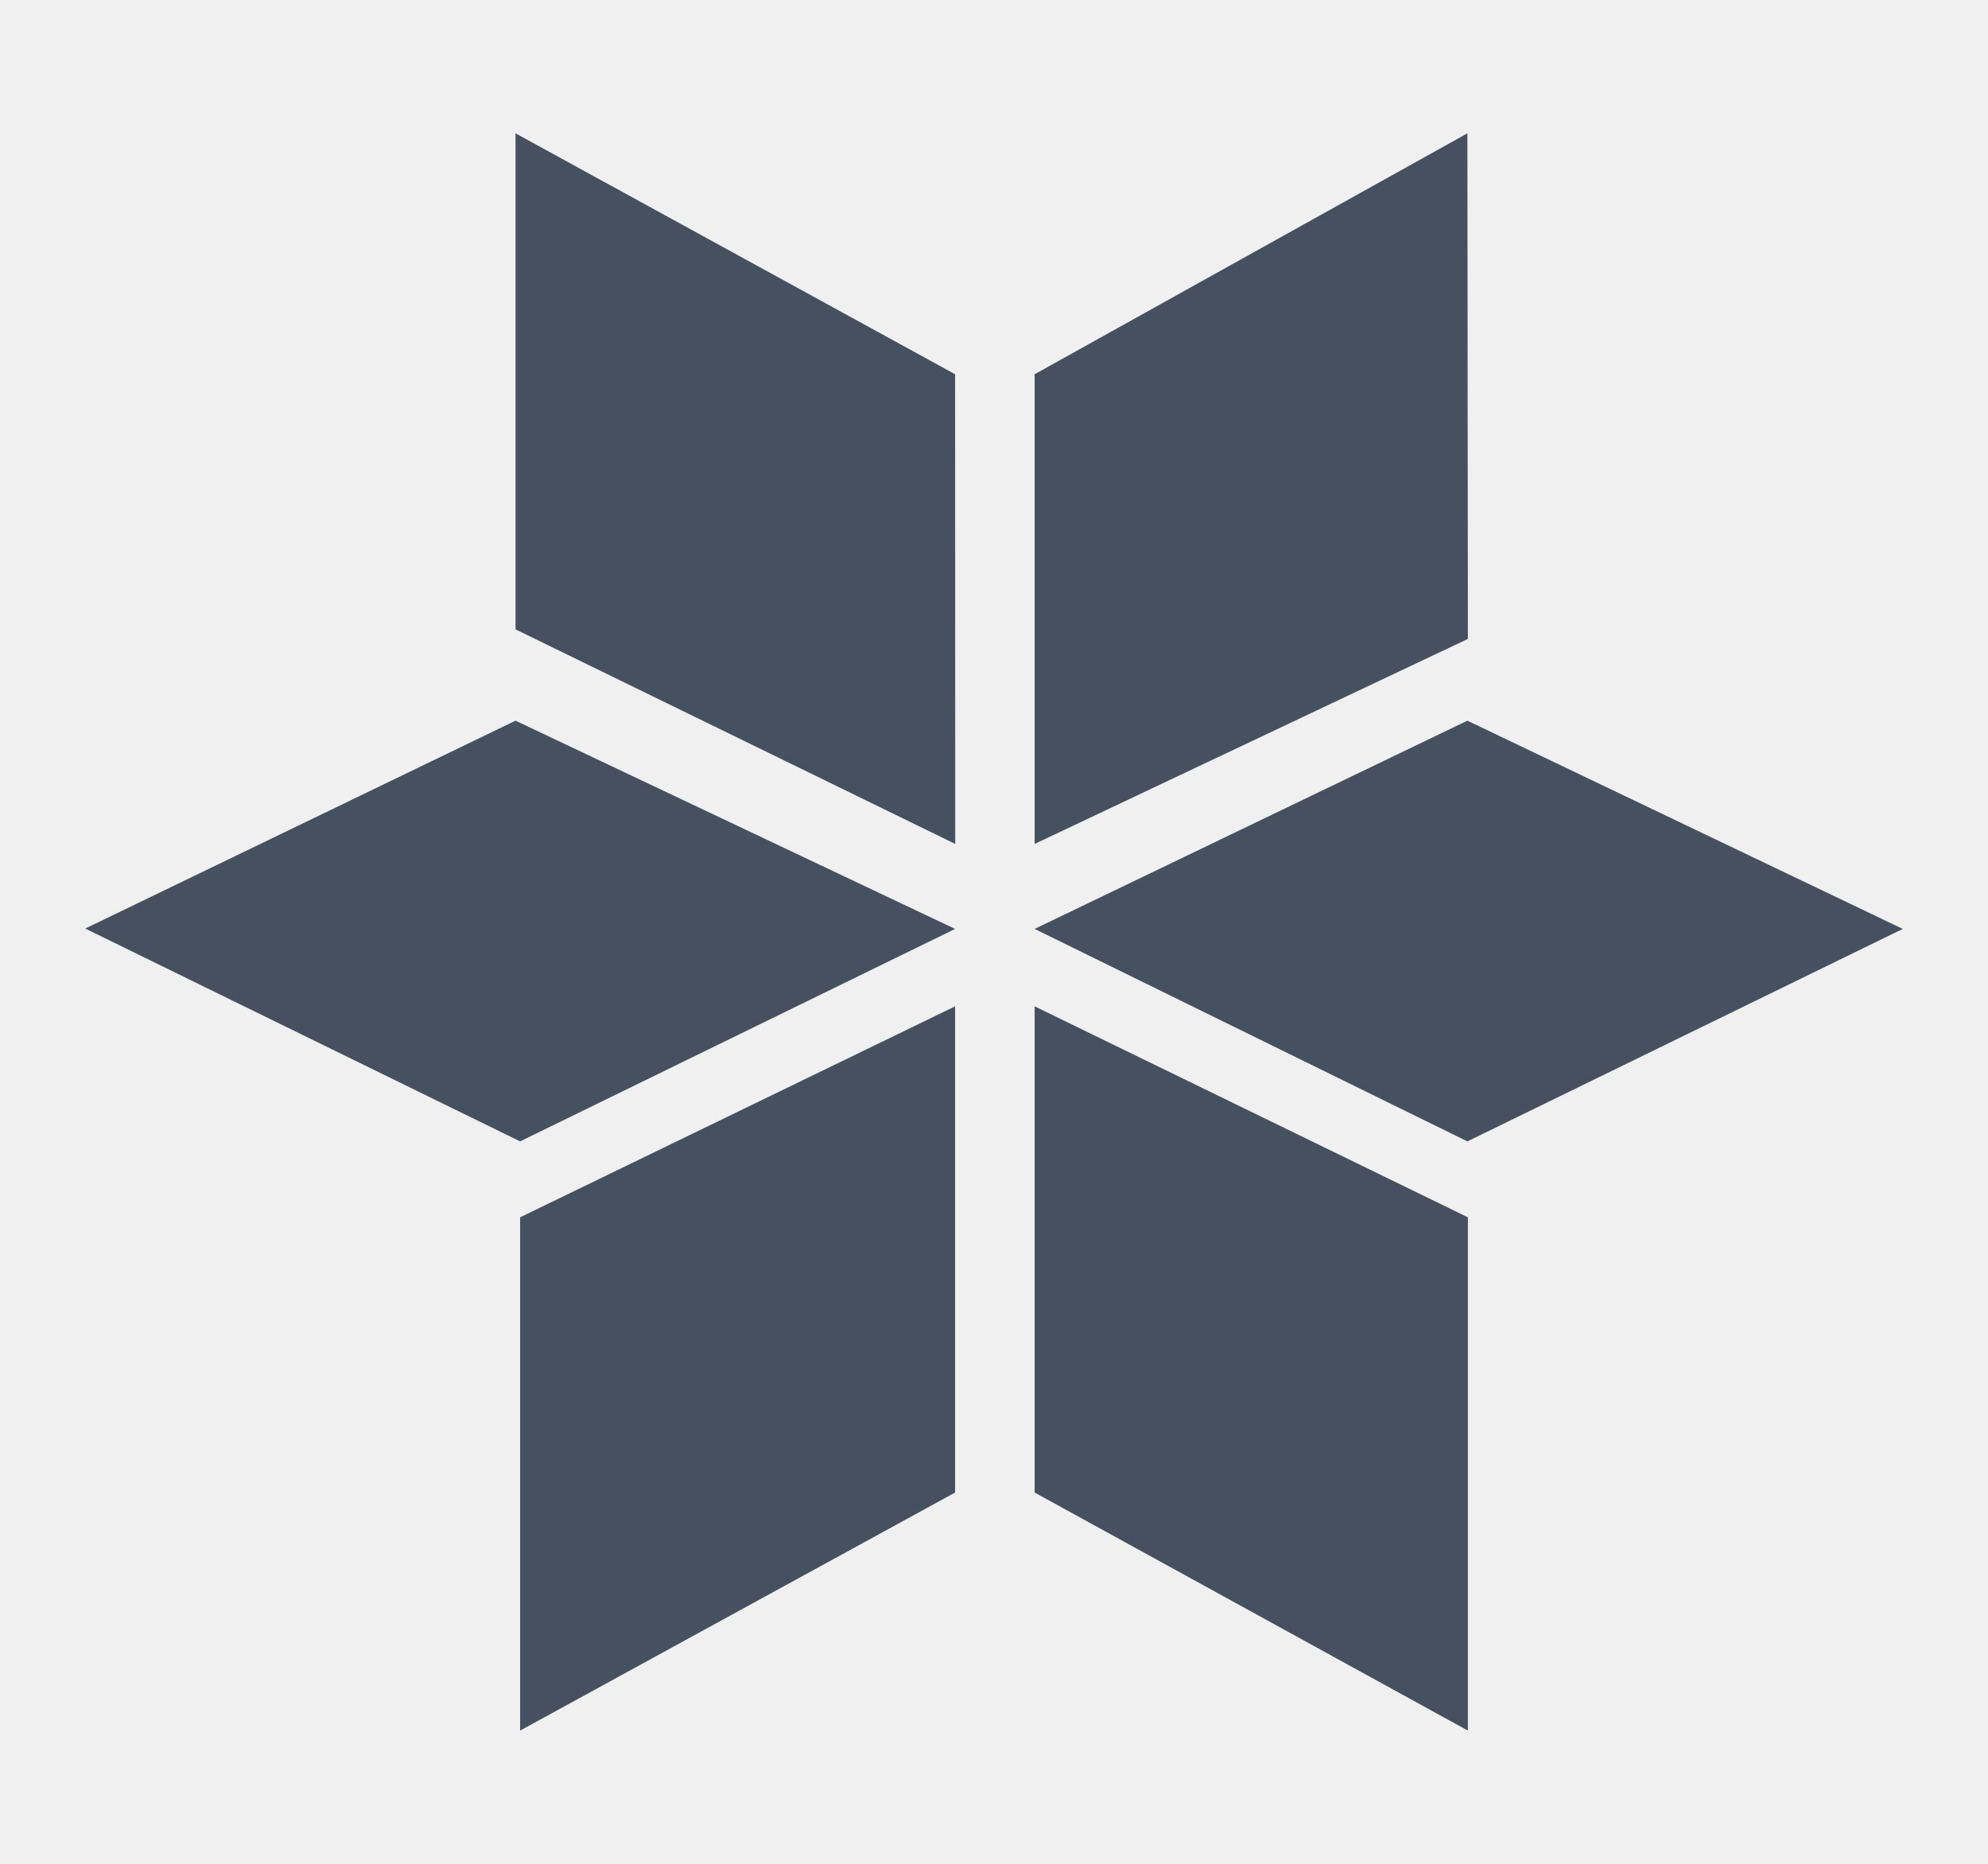
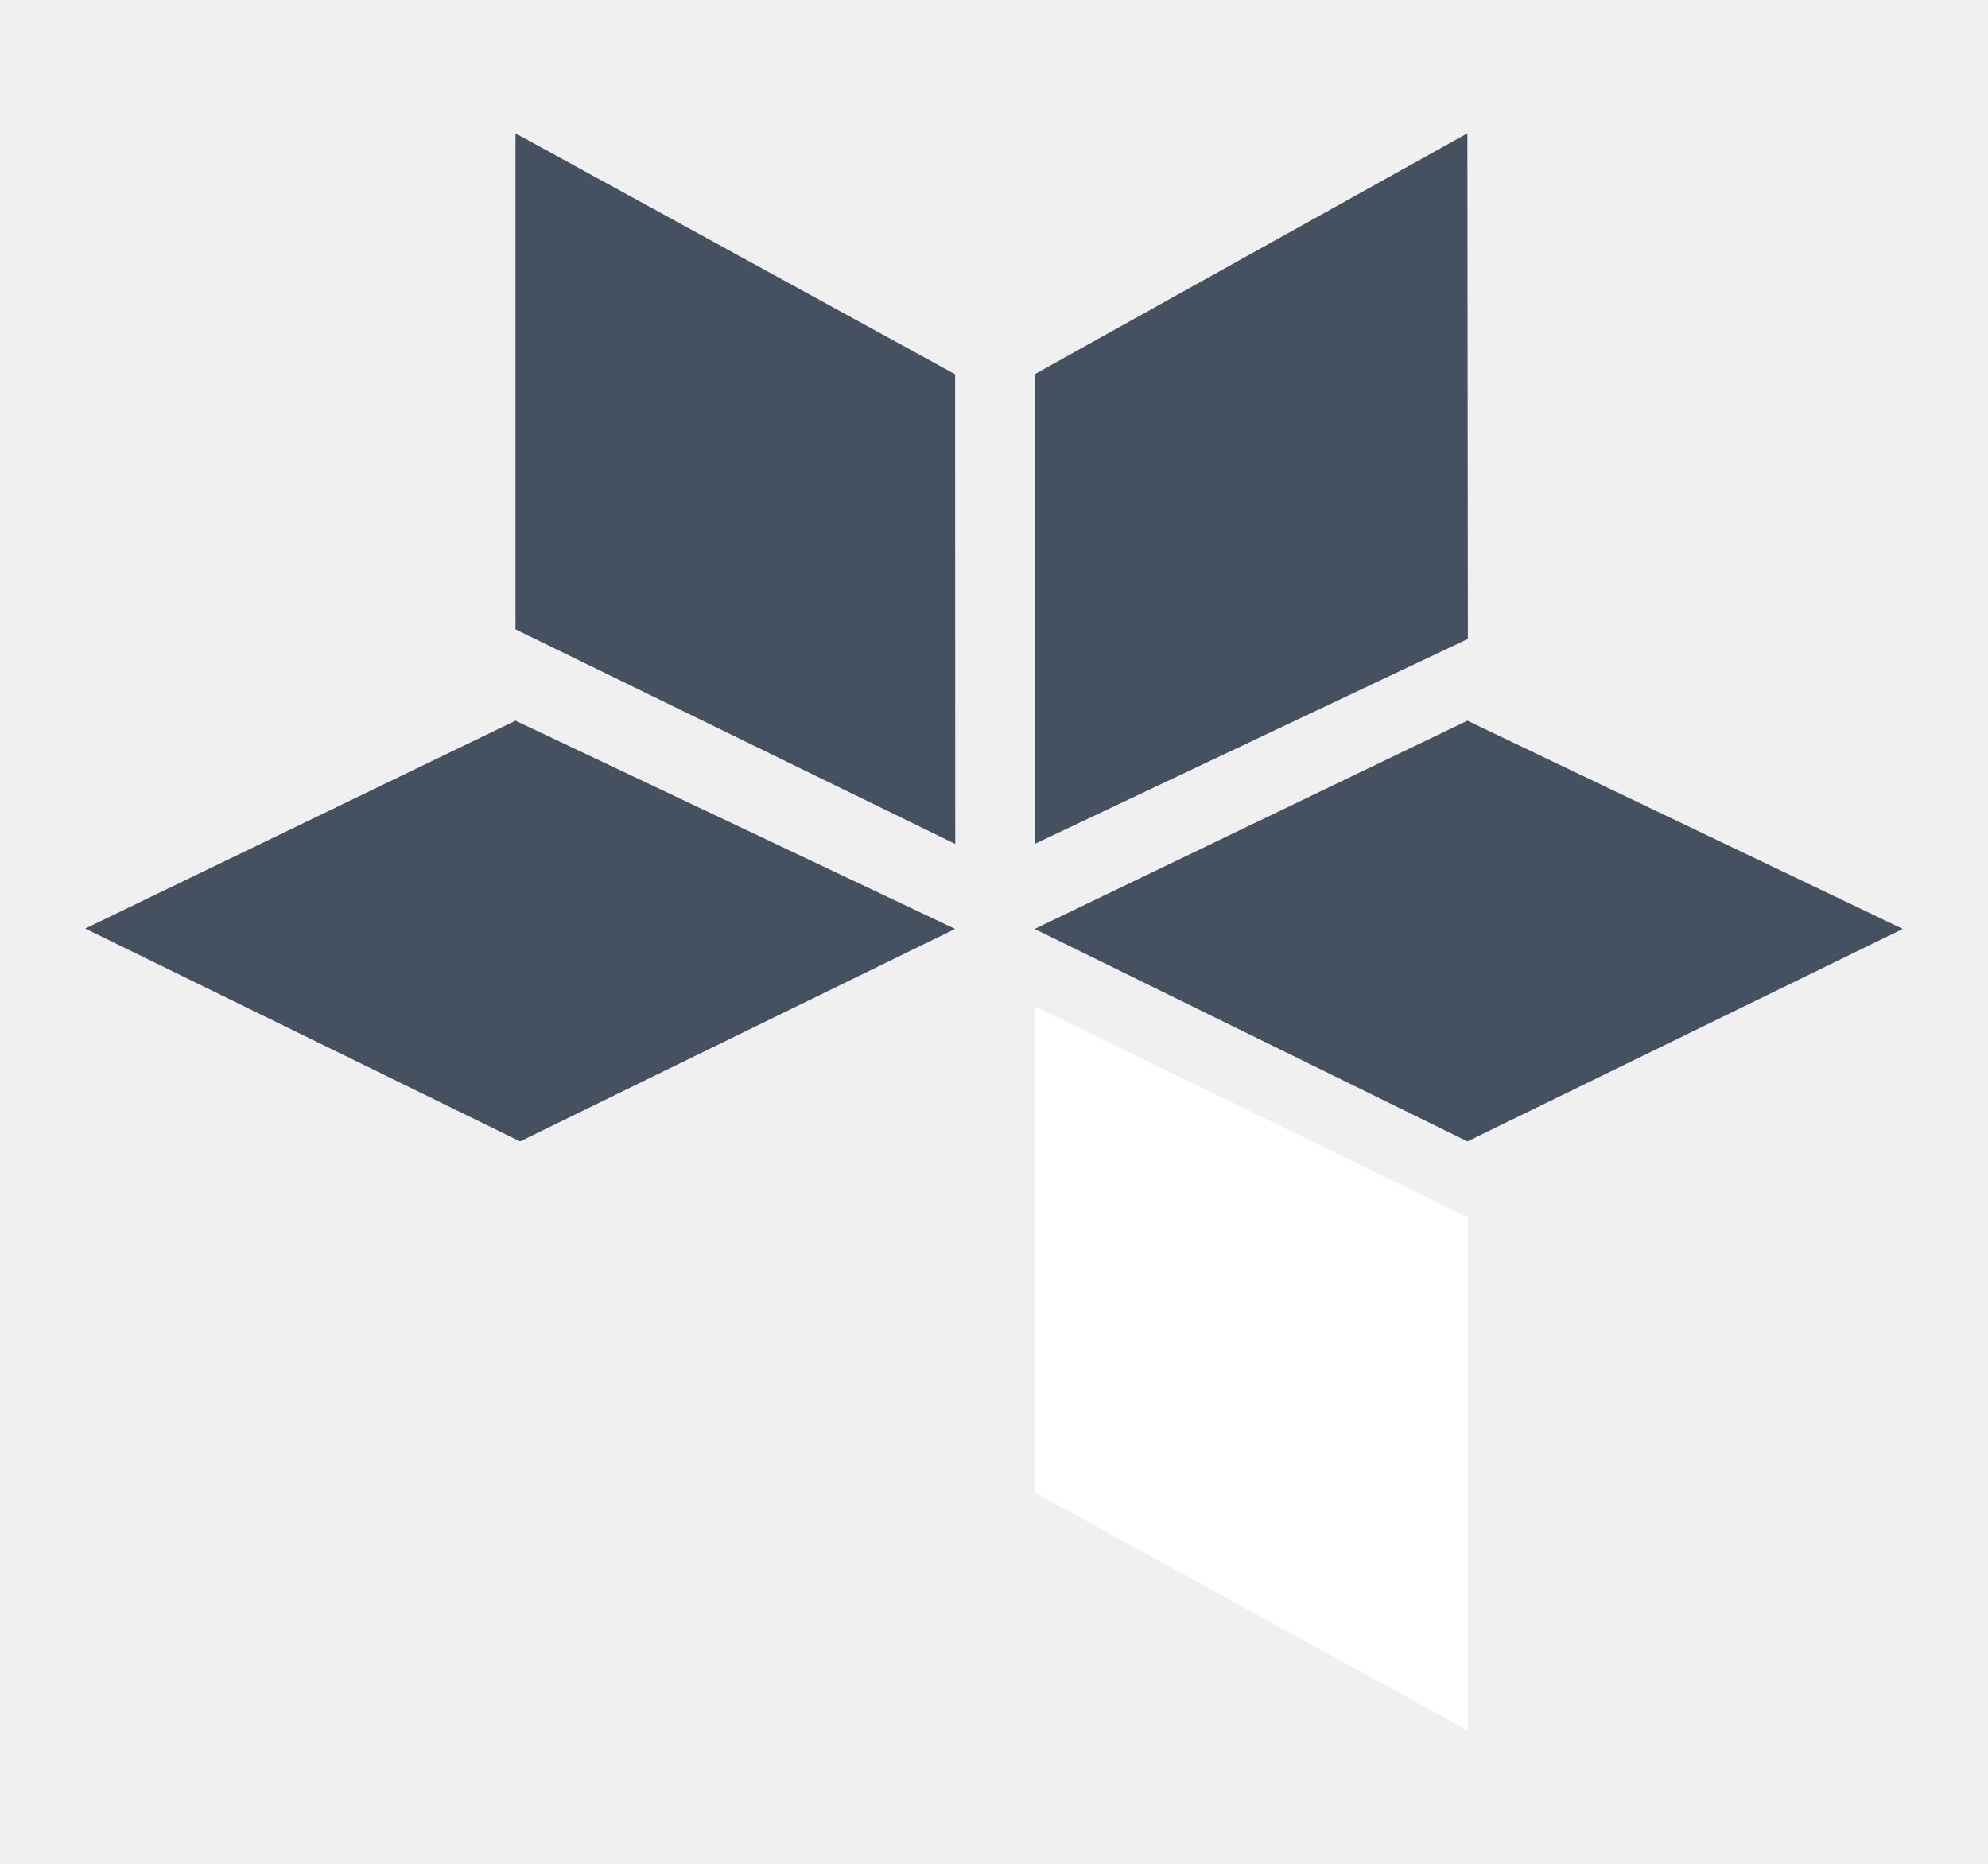
<svg xmlns="http://www.w3.org/2000/svg" width="16" height="15" viewBox="0 0 16 15" fill="none">
  <g clip-path="url(#clip0_1_176)">
    <path fill-rule="evenodd" clip-rule="evenodd" d="M11.81 1.073L11.814 5.142L8.327 6.792V3.012L11.81 1.073Z" fill="#455160" />
    <path fill-rule="evenodd" clip-rule="evenodd" d="M15.314 7.476L11.81 9.186L8.327 7.476L11.81 5.8L15.314 7.476Z" fill="#455160" />
    <path fill-rule="evenodd" clip-rule="evenodd" d="M7.687 7.476L4.186 9.186L0.686 7.473L4.149 5.8L7.687 7.476Z" fill="#455160" />
    <path fill-rule="evenodd" clip-rule="evenodd" d="M4.149 1.073L7.687 3.012L7.688 6.792L4.149 5.065V1.073Z" fill="#455160" />
-     <path fill-rule="evenodd" clip-rule="evenodd" d="M11.814 13.928L8.327 12.012V8.099L11.814 9.797V13.928Z" fill="#455160" />
-     <path fill-rule="evenodd" clip-rule="evenodd" d="M4.186 13.928V9.797L7.687 8.099V12.012L4.186 13.928Z" fill="#455160" />
+     <path fill-rule="evenodd" clip-rule="evenodd" d="M11.814 13.928L8.327 12.012V8.099L11.814 9.797V13.928Z" fill="#FFF" />
+     <path fill-rule="evenodd" clip-rule="evenodd" d="M4.186 13.928V9.797L7.687 8.099V12.012L4.186 13.928Z" fill="##FFF" />
  </g>
  <defs>
    <clipPath id="clip0_1_176">
      <rect width="15" height="15" fill="white" transform="translate(0.5)" />
    </clipPath>
  </defs>
</svg>
